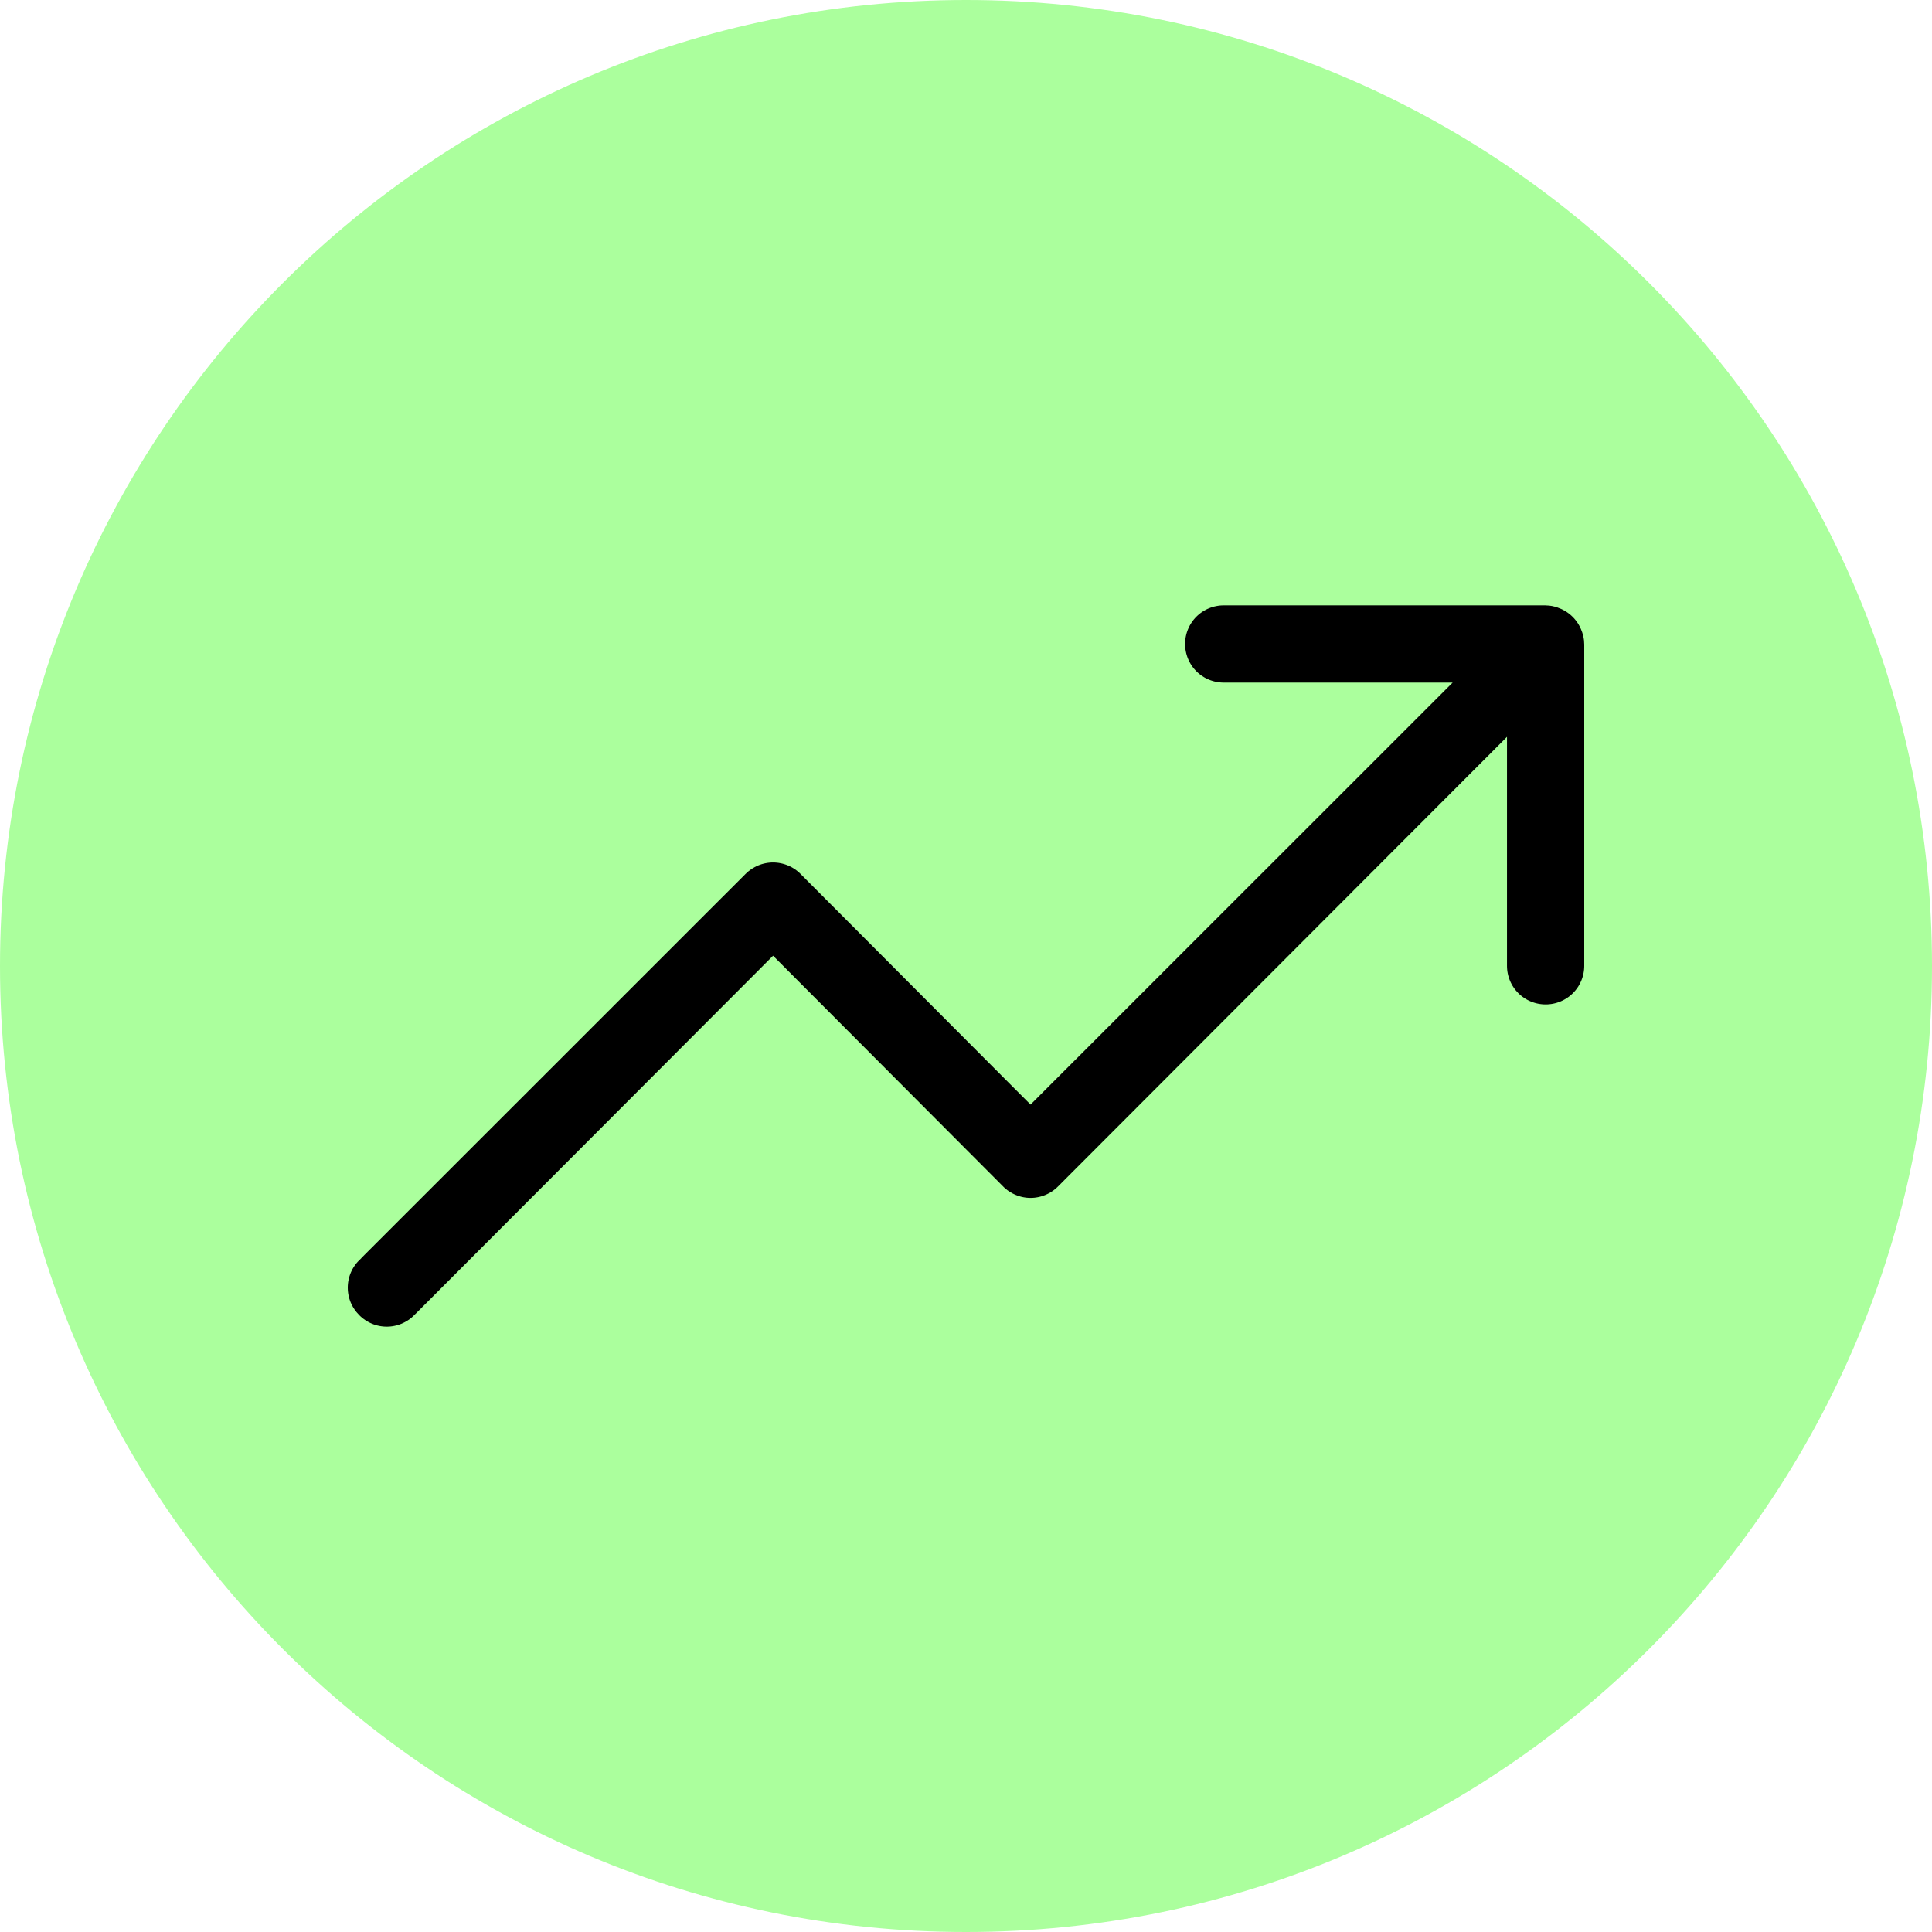
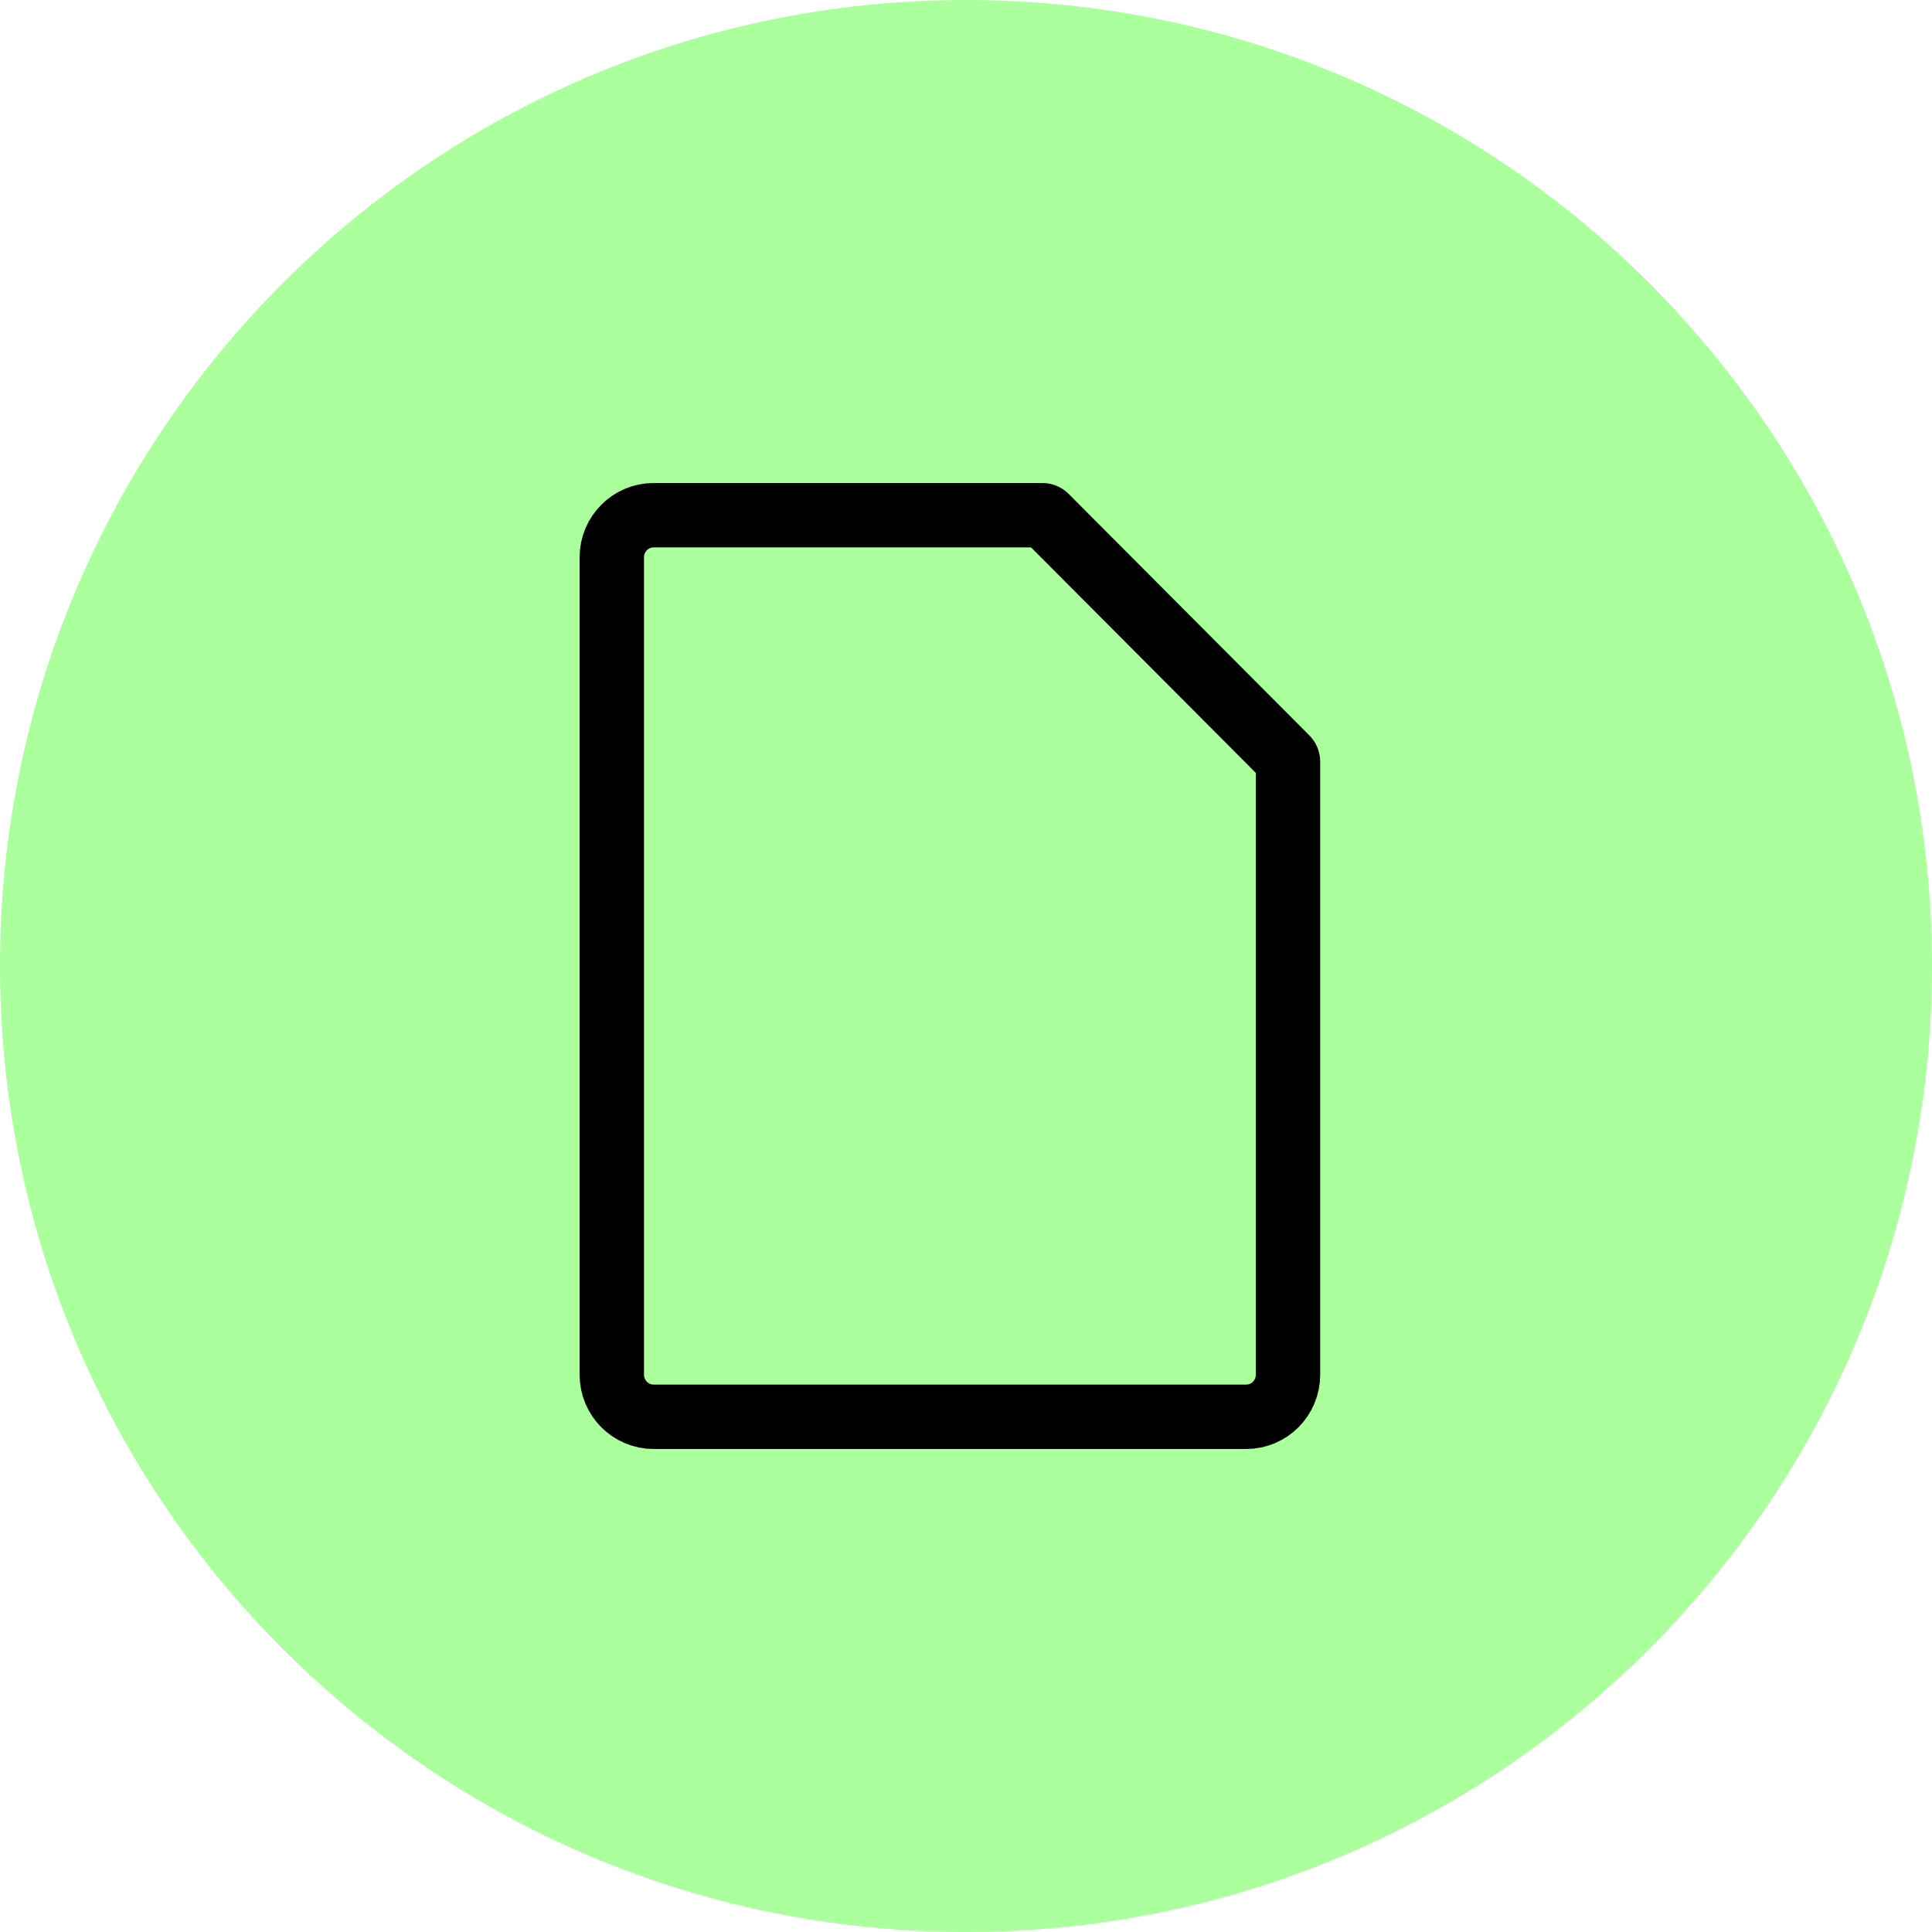
<svg xmlns="http://www.w3.org/2000/svg" width="60" height="60" viewBox="0 0 60 60" fill="none">
  <circle cx="30" cy="30" r="30" fill="#ABFF9D" />
-   <path d="M38.004 18.4H47.996L48.151 18.409C48.307 18.426 48.459 18.467 48.603 18.528L48.607 18.529C48.998 18.692 49.308 19.002 49.471 19.393L49.472 19.396C49.533 19.541 49.574 19.692 49.591 19.848L49.6 20.004V29.994C49.6 30.418 49.432 30.825 49.132 31.125C48.832 31.425 48.425 31.593 48.001 31.593C47.577 31.593 47.169 31.425 46.869 31.125C46.569 30.825 46.401 30.418 46.401 29.994V23.85L45.718 24.534L33.142 37.128L33.141 37.129C32.992 37.279 32.815 37.397 32.62 37.478C32.425 37.56 32.216 37.602 32.005 37.602C31.794 37.602 31.584 37.56 31.39 37.478C31.195 37.397 31.018 37.279 30.869 37.129V37.128L24.291 30.531L24.008 30.247L23.725 30.531L13.148 41.126L13.146 41.127C12.998 41.277 12.821 41.395 12.626 41.477C12.431 41.558 12.222 41.6 12.011 41.6C11.8 41.6 11.59 41.558 11.396 41.477C11.201 41.395 11.024 41.277 10.875 41.127L10.873 41.125L10.767 41.008C10.666 40.886 10.584 40.751 10.523 40.605C10.442 40.41 10.4 40.2 10.4 39.989C10.4 39.778 10.442 39.569 10.523 39.374C10.605 39.179 10.723 39.003 10.873 38.855L10.874 38.852L22.871 26.858L22.872 26.857C23.021 26.708 23.198 26.589 23.393 26.508C23.587 26.427 23.797 26.385 24.008 26.385C24.219 26.385 24.428 26.427 24.623 26.508C24.818 26.589 24.995 26.708 25.144 26.857V26.858L31.722 33.455L32.005 33.738L32.288 33.455L43.465 22.281L44.148 21.598H38.004C37.58 21.598 37.172 21.43 36.872 21.13C36.572 20.83 36.404 20.423 36.404 19.999C36.404 19.575 36.572 19.168 36.872 18.868C37.172 18.568 37.58 18.4 38.004 18.4Z" fill="black" stroke="#ABFF9D" stroke-width="0.8" />
+   <path d="M20.3 16H32.375C32.413 16 32.451 16.015 32.48 16.044L39.955 23.544C39.984 23.573 40 23.613 40 23.654V42.692C40 43.418 39.415 44 38.7 44H20.3C19.585 44 19 43.418 19 42.692V17.308C19 16.582 19.585 16 20.3 16Z" stroke="black" stroke-width="2" />
</svg>
